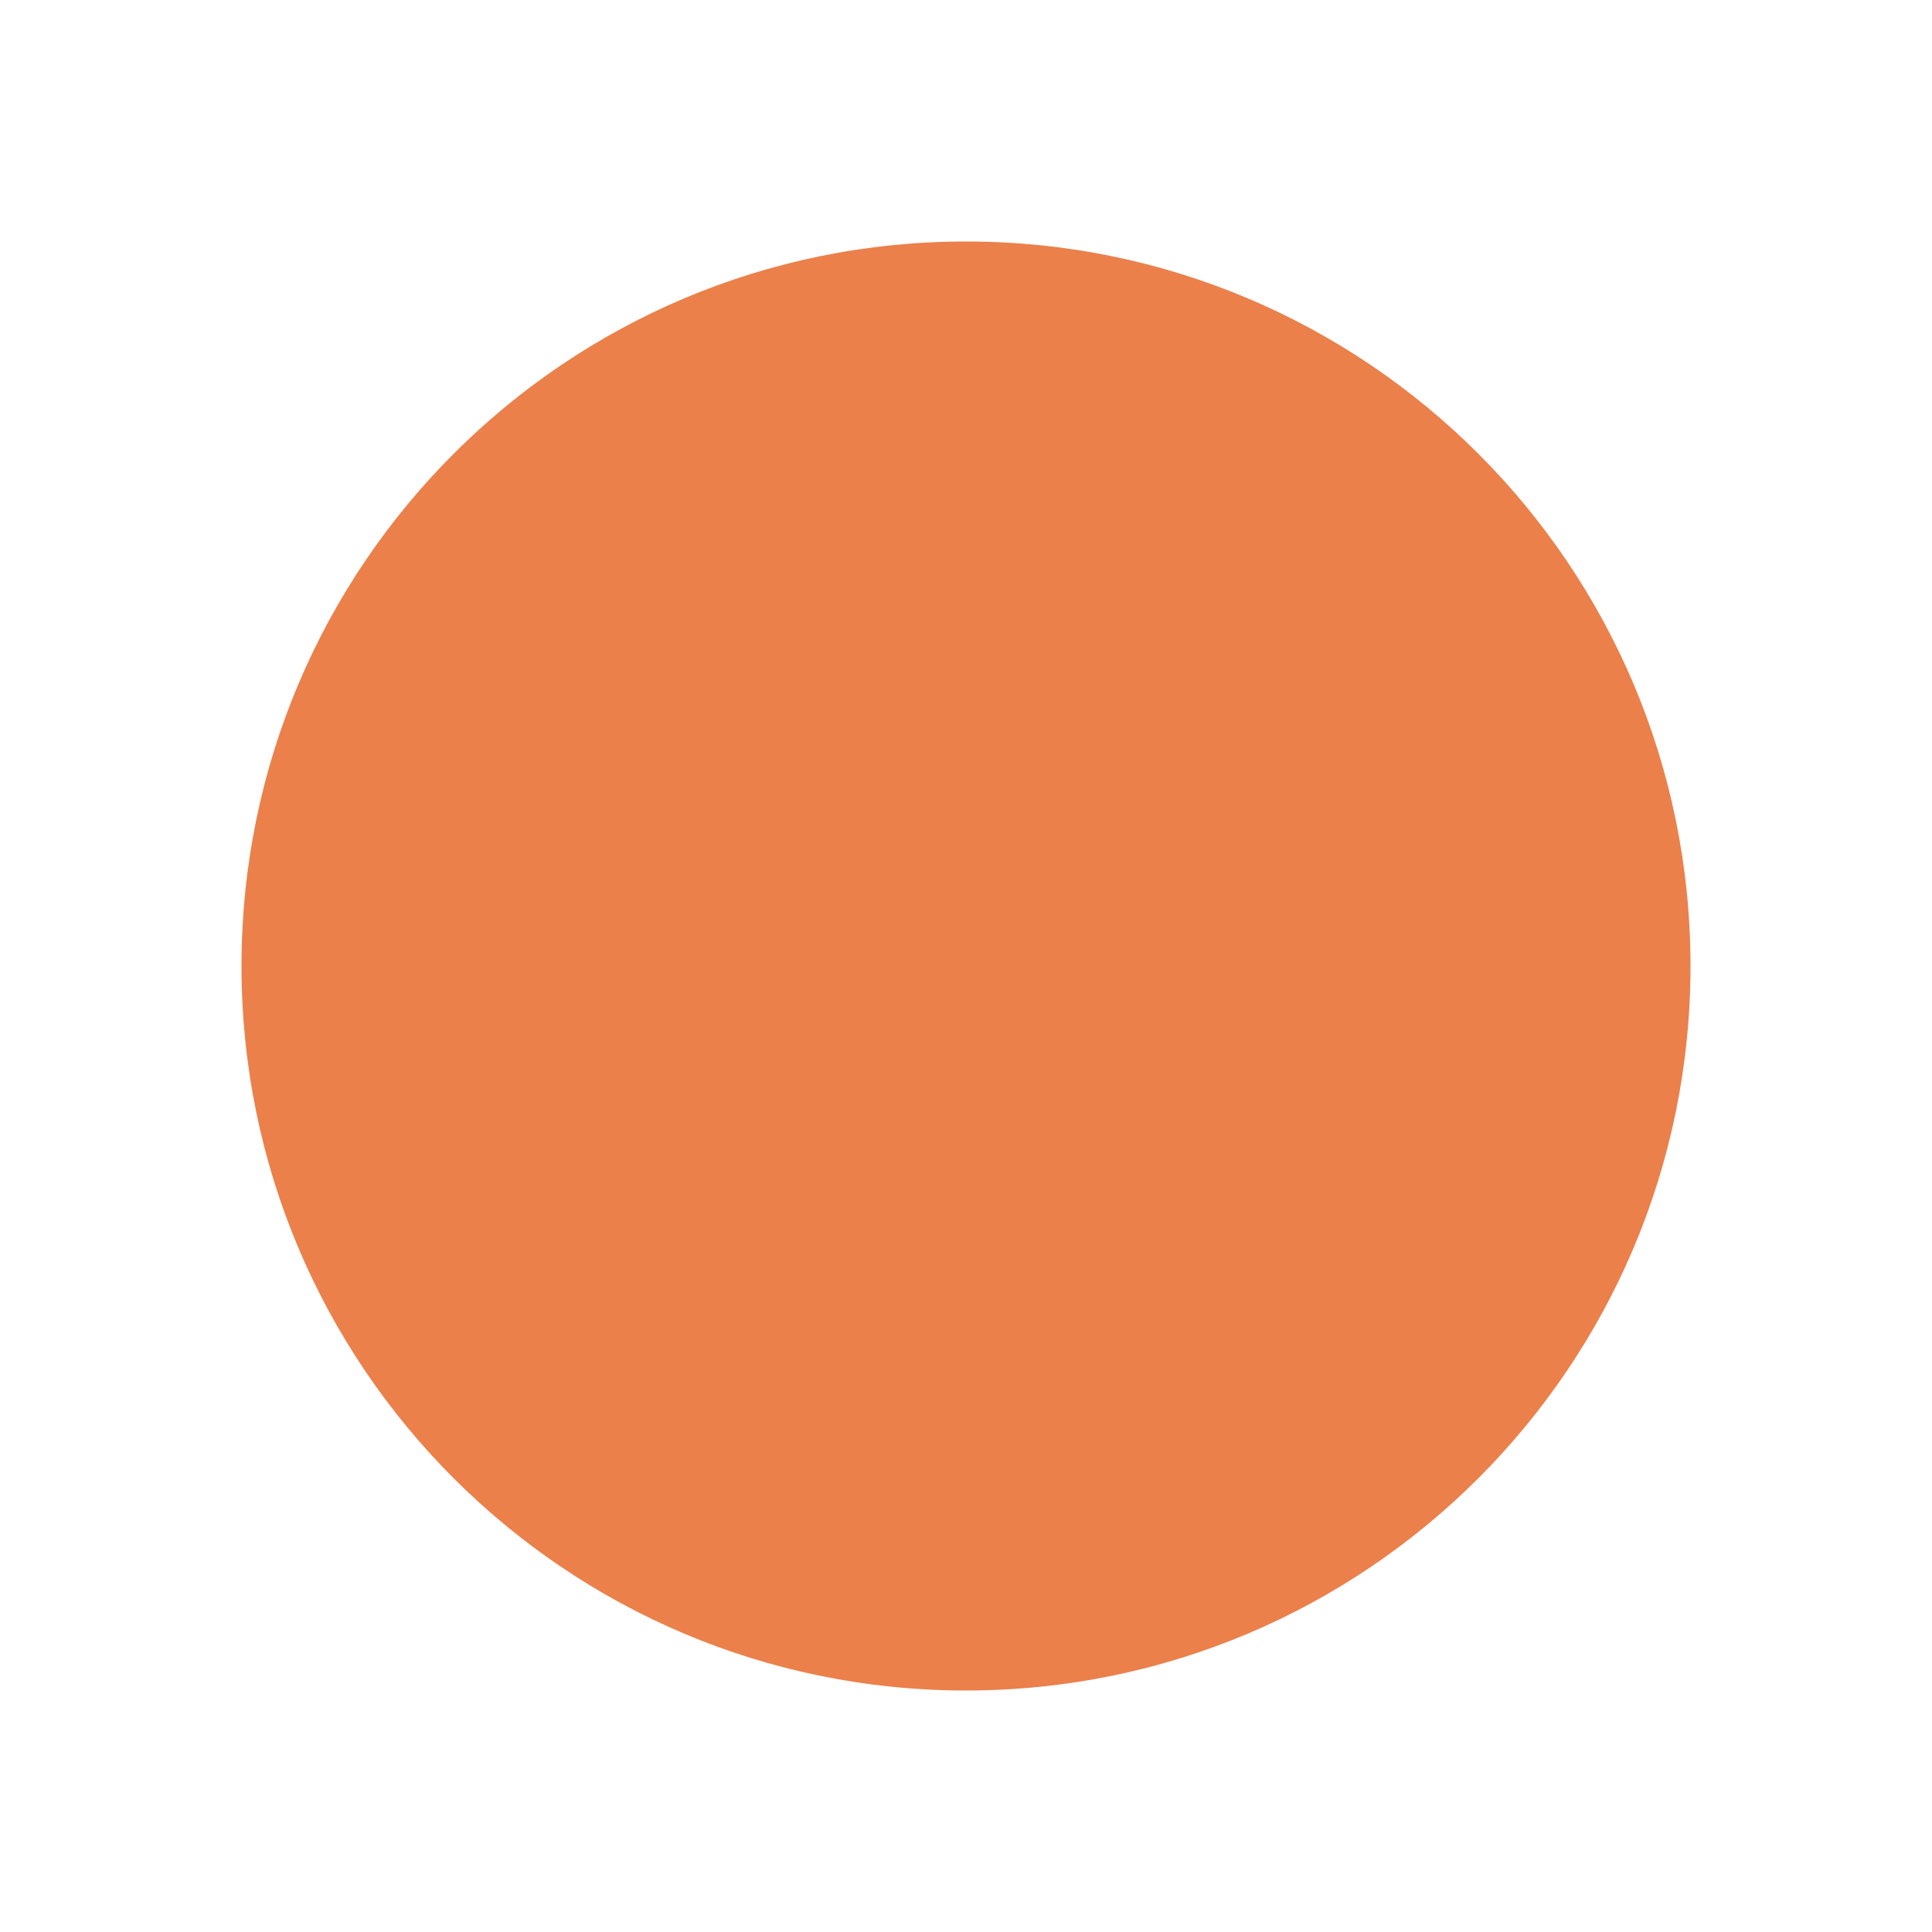
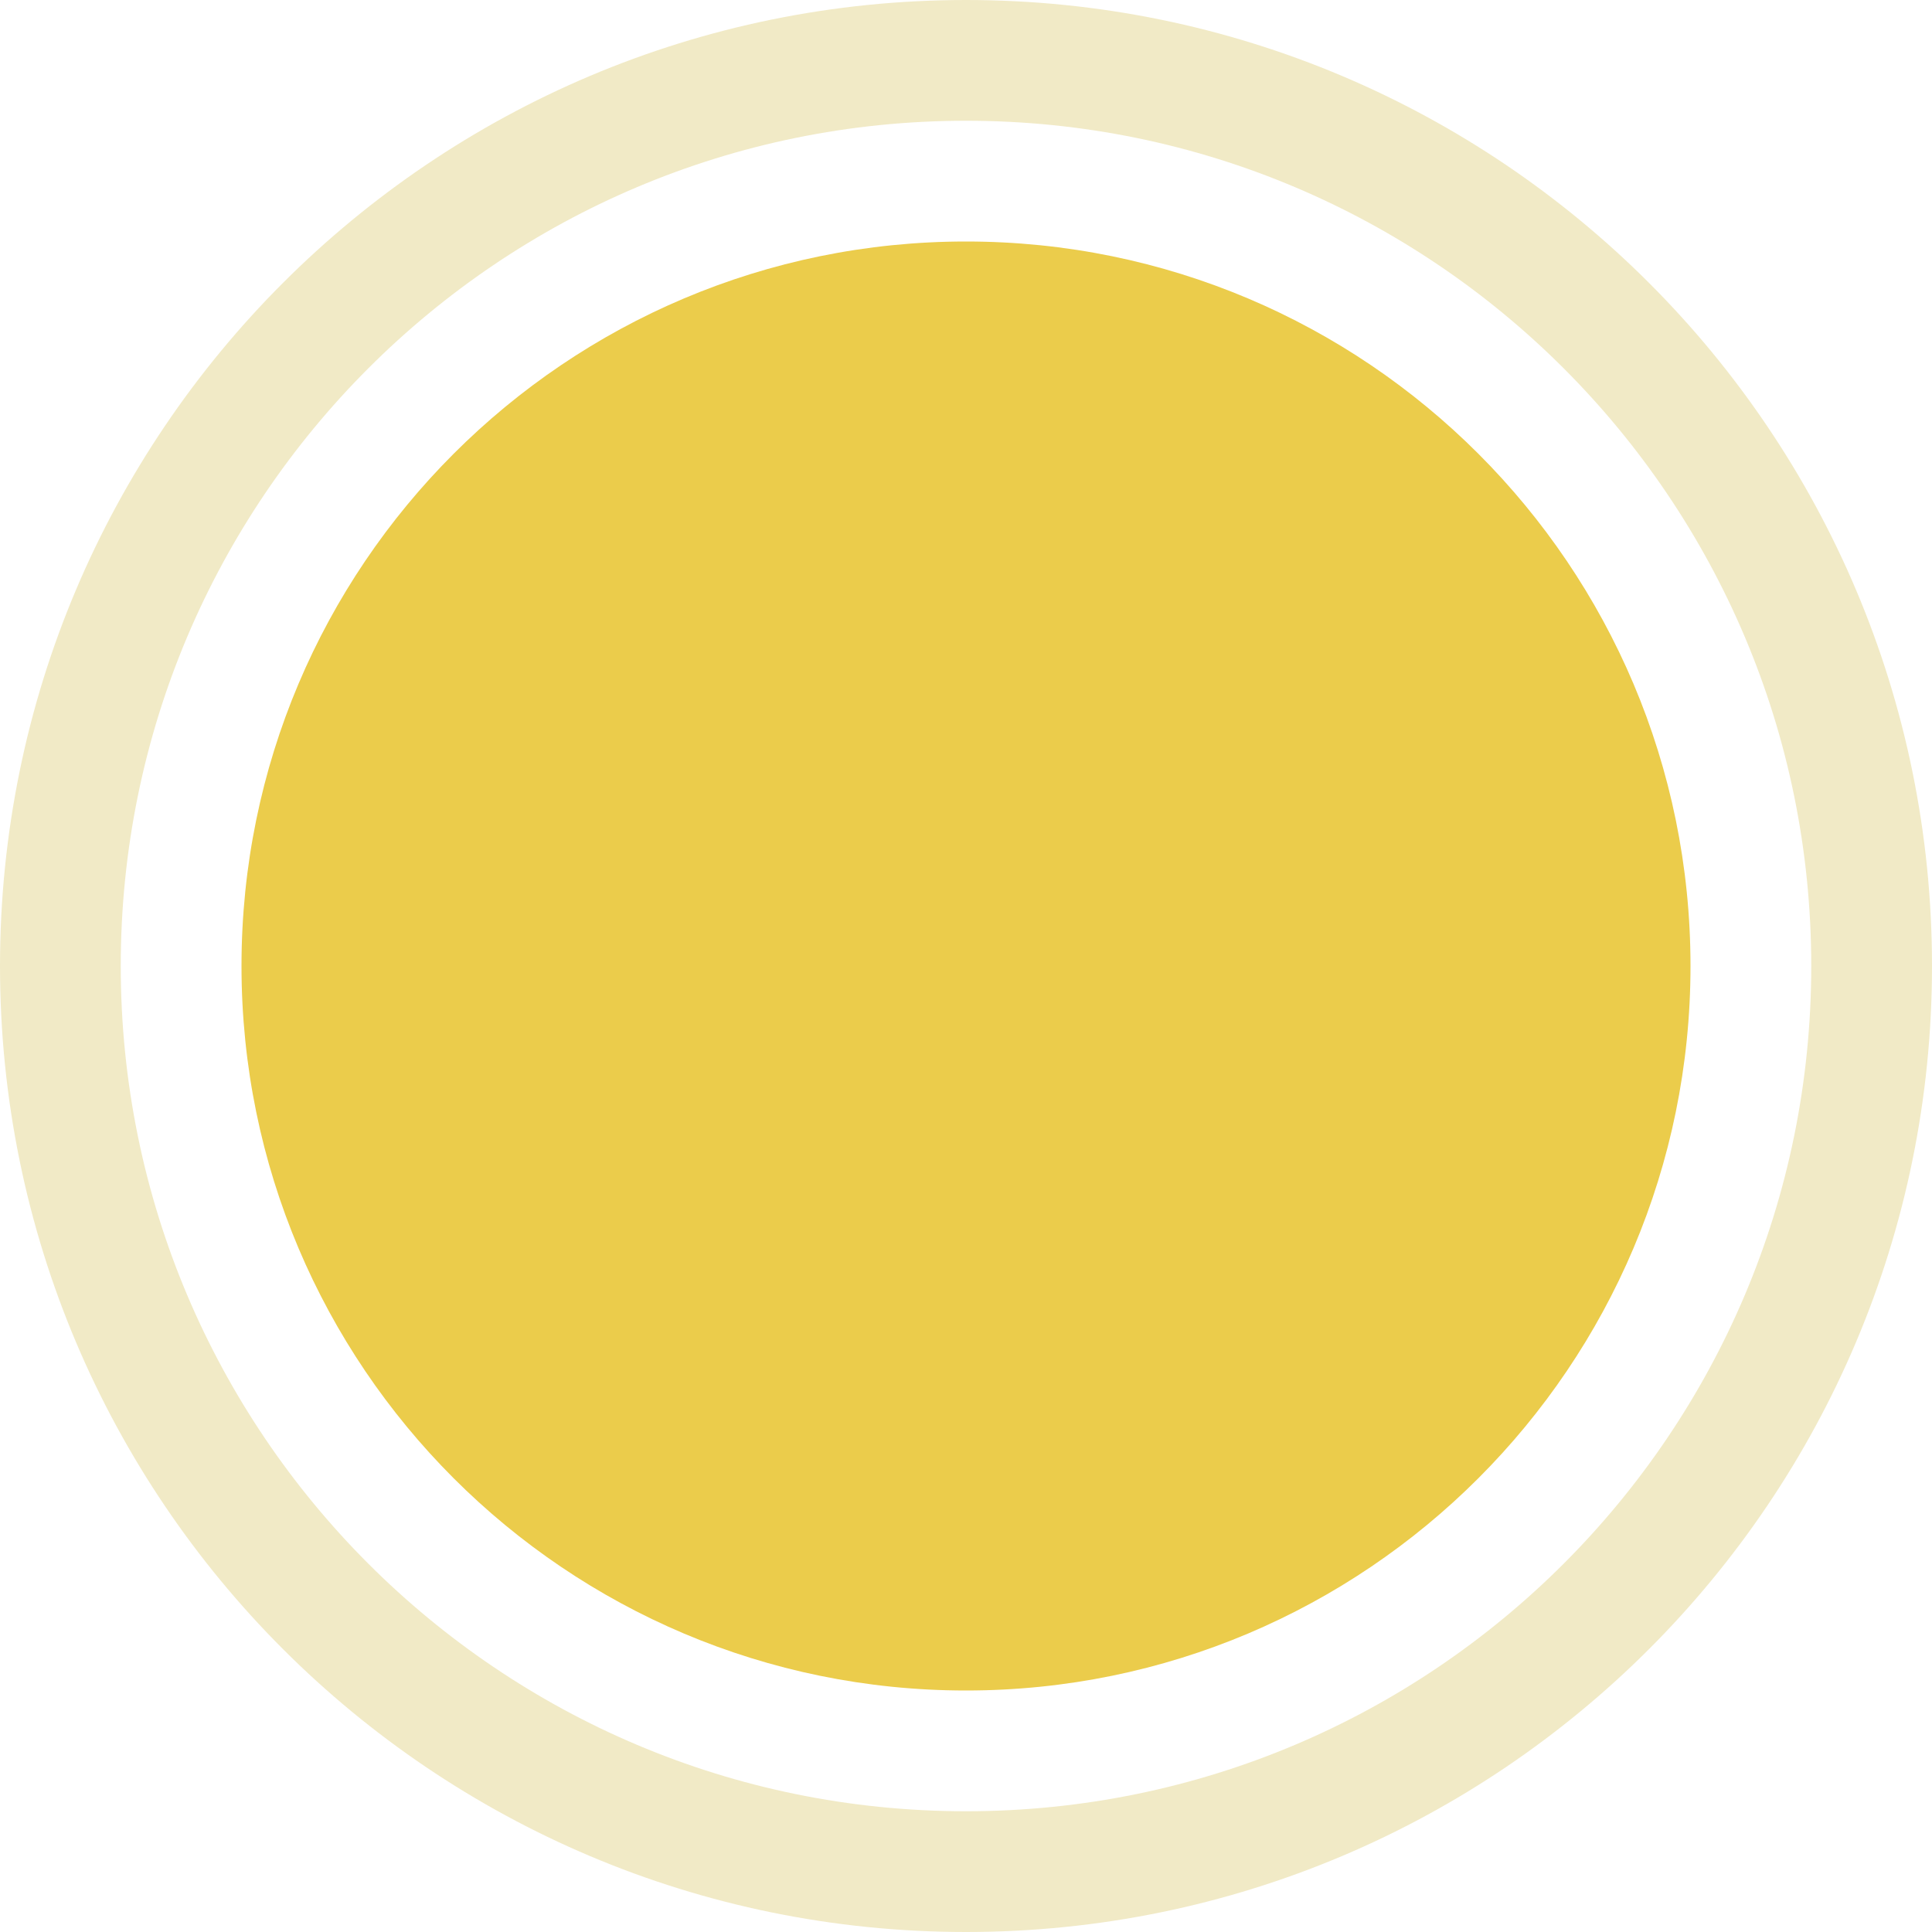
<svg xmlns="http://www.w3.org/2000/svg" preserveAspectRatio="none" overflow="visible" style="display: block;" width="32" height="32" viewBox="0 0 32 32" fill="none">
  <g id="germany">
-     <g id="selection_outline">
- </g>
-     <circle id="selection" cx="16" cy="16" r="12" fill="#EB804B" />
+     <circle id="selection_outline" cx="16" cy="16" r="15" stroke="#F1EAC6" stroke-width="2" />
+     <circle id="selection" cx="16" cy="16" r="12" fill="#EBCC4B" />
  </g>
</svg>
